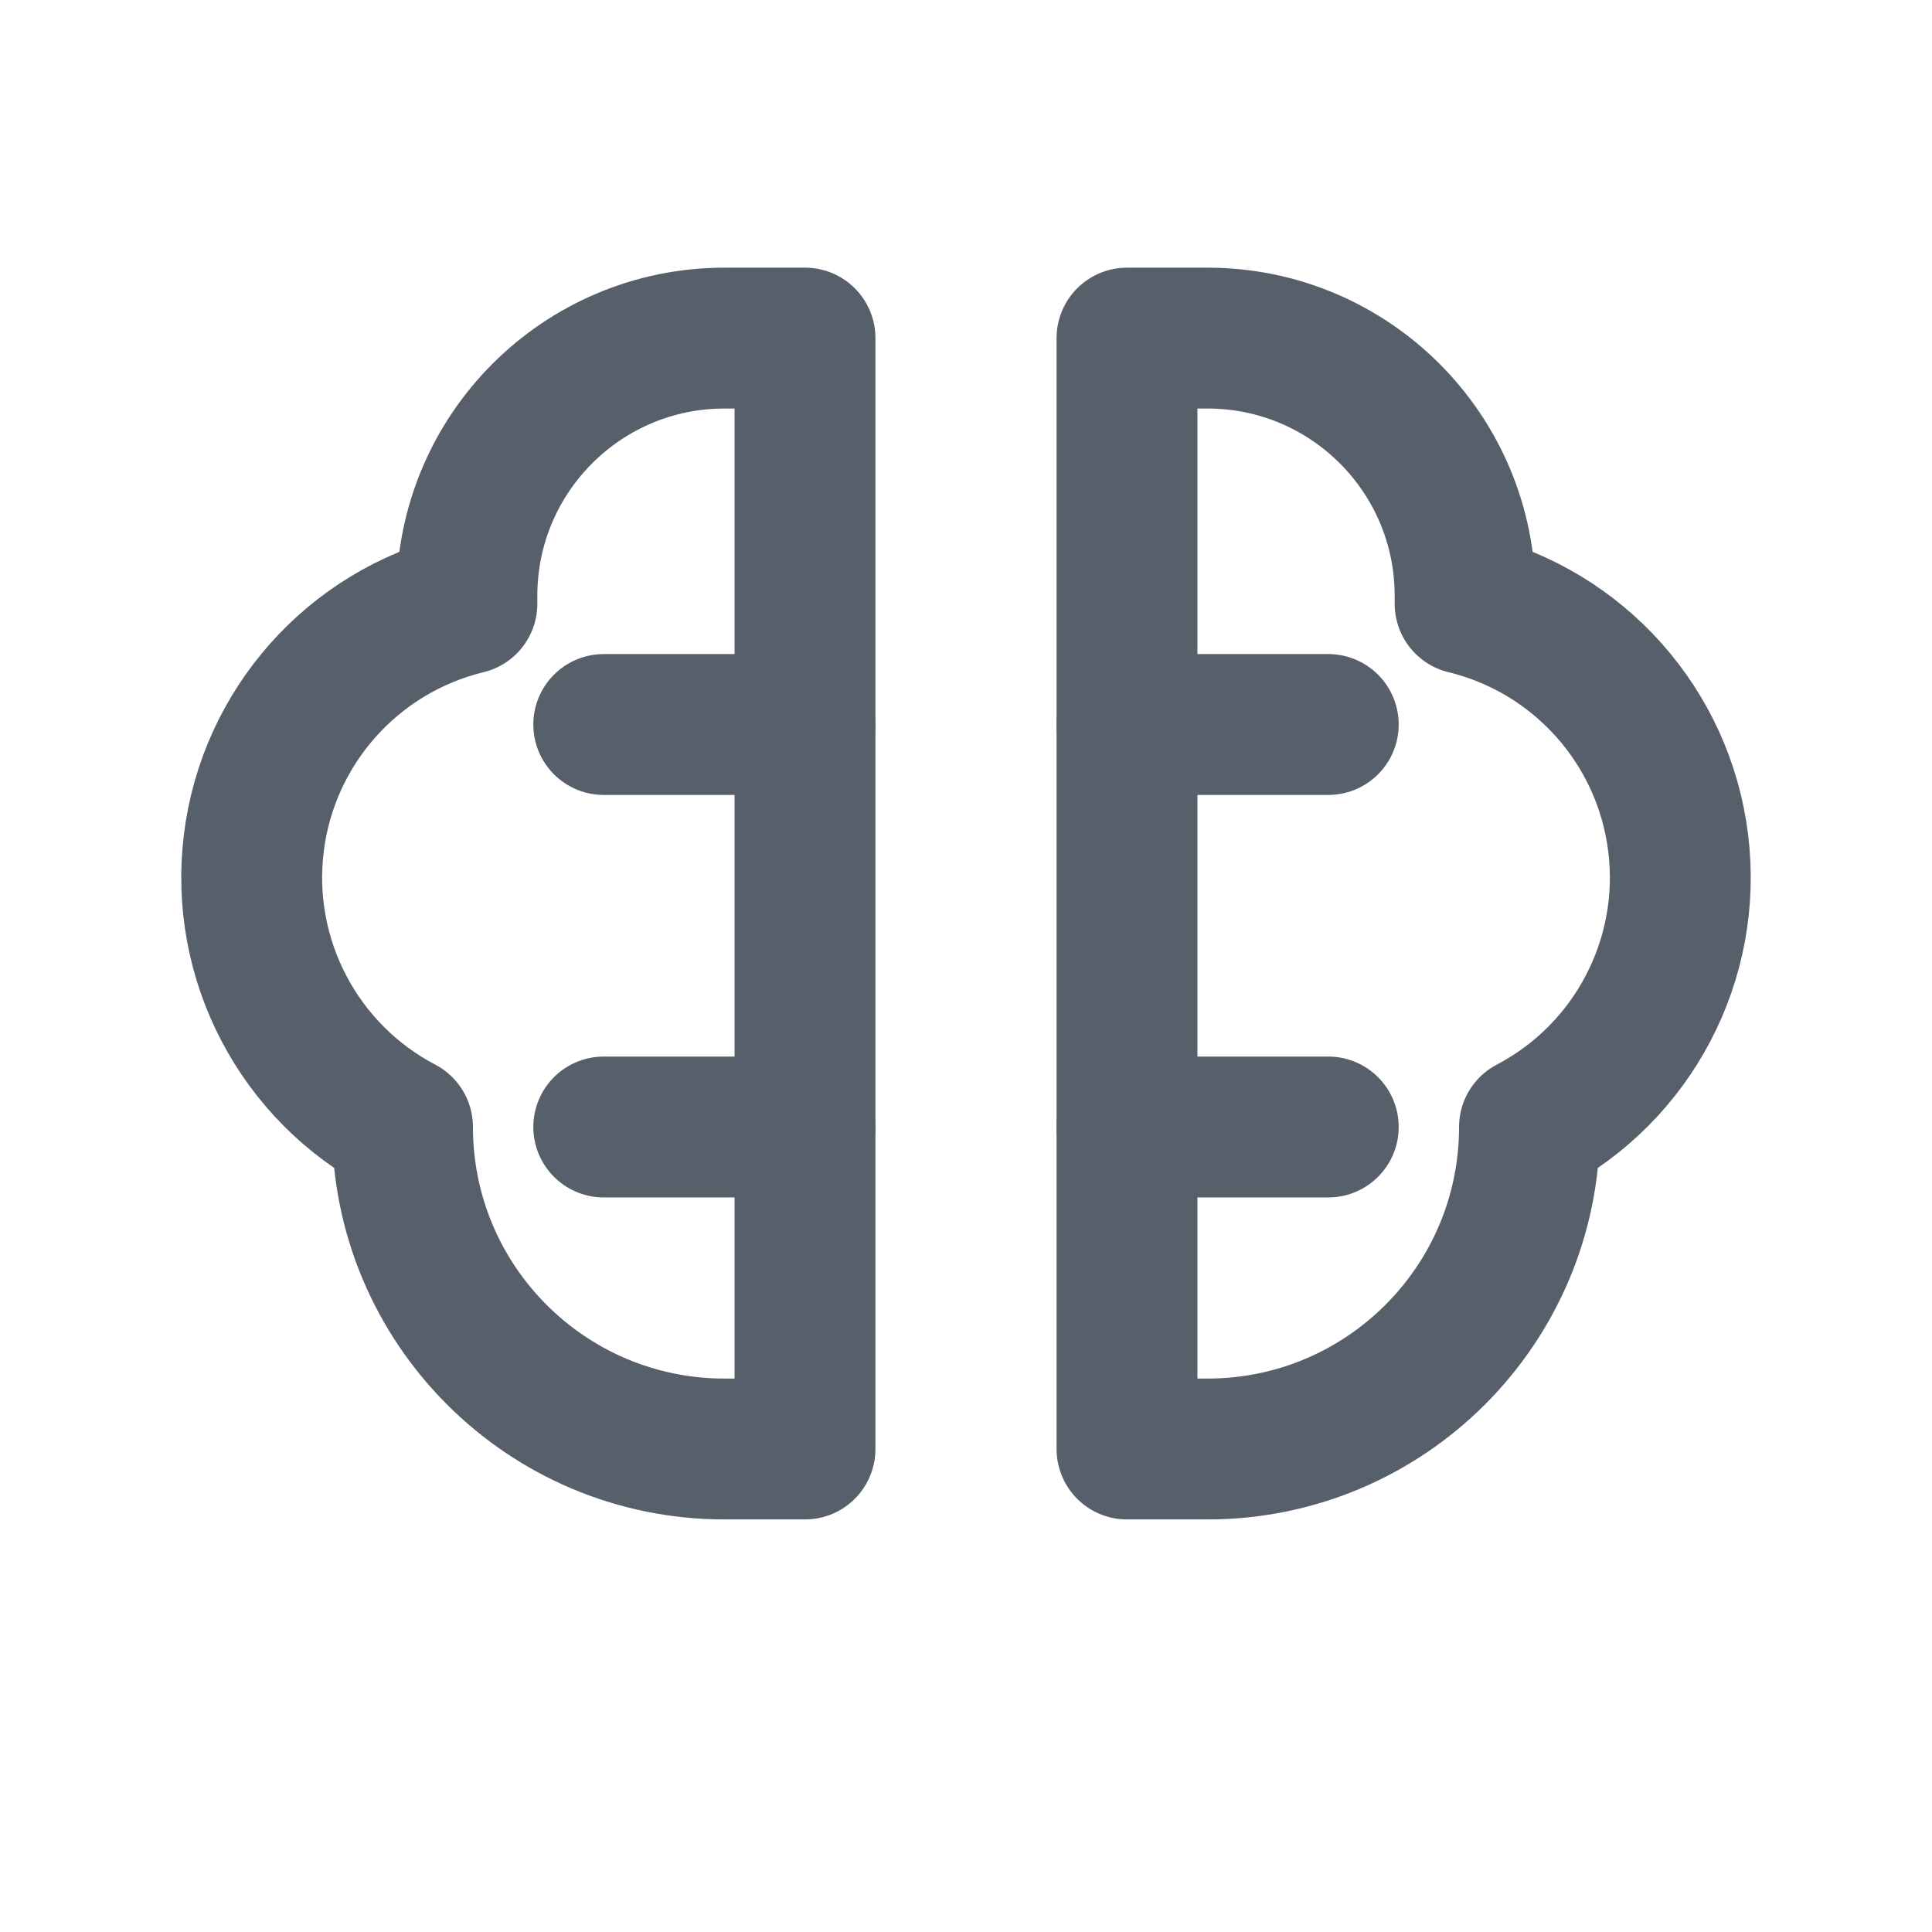
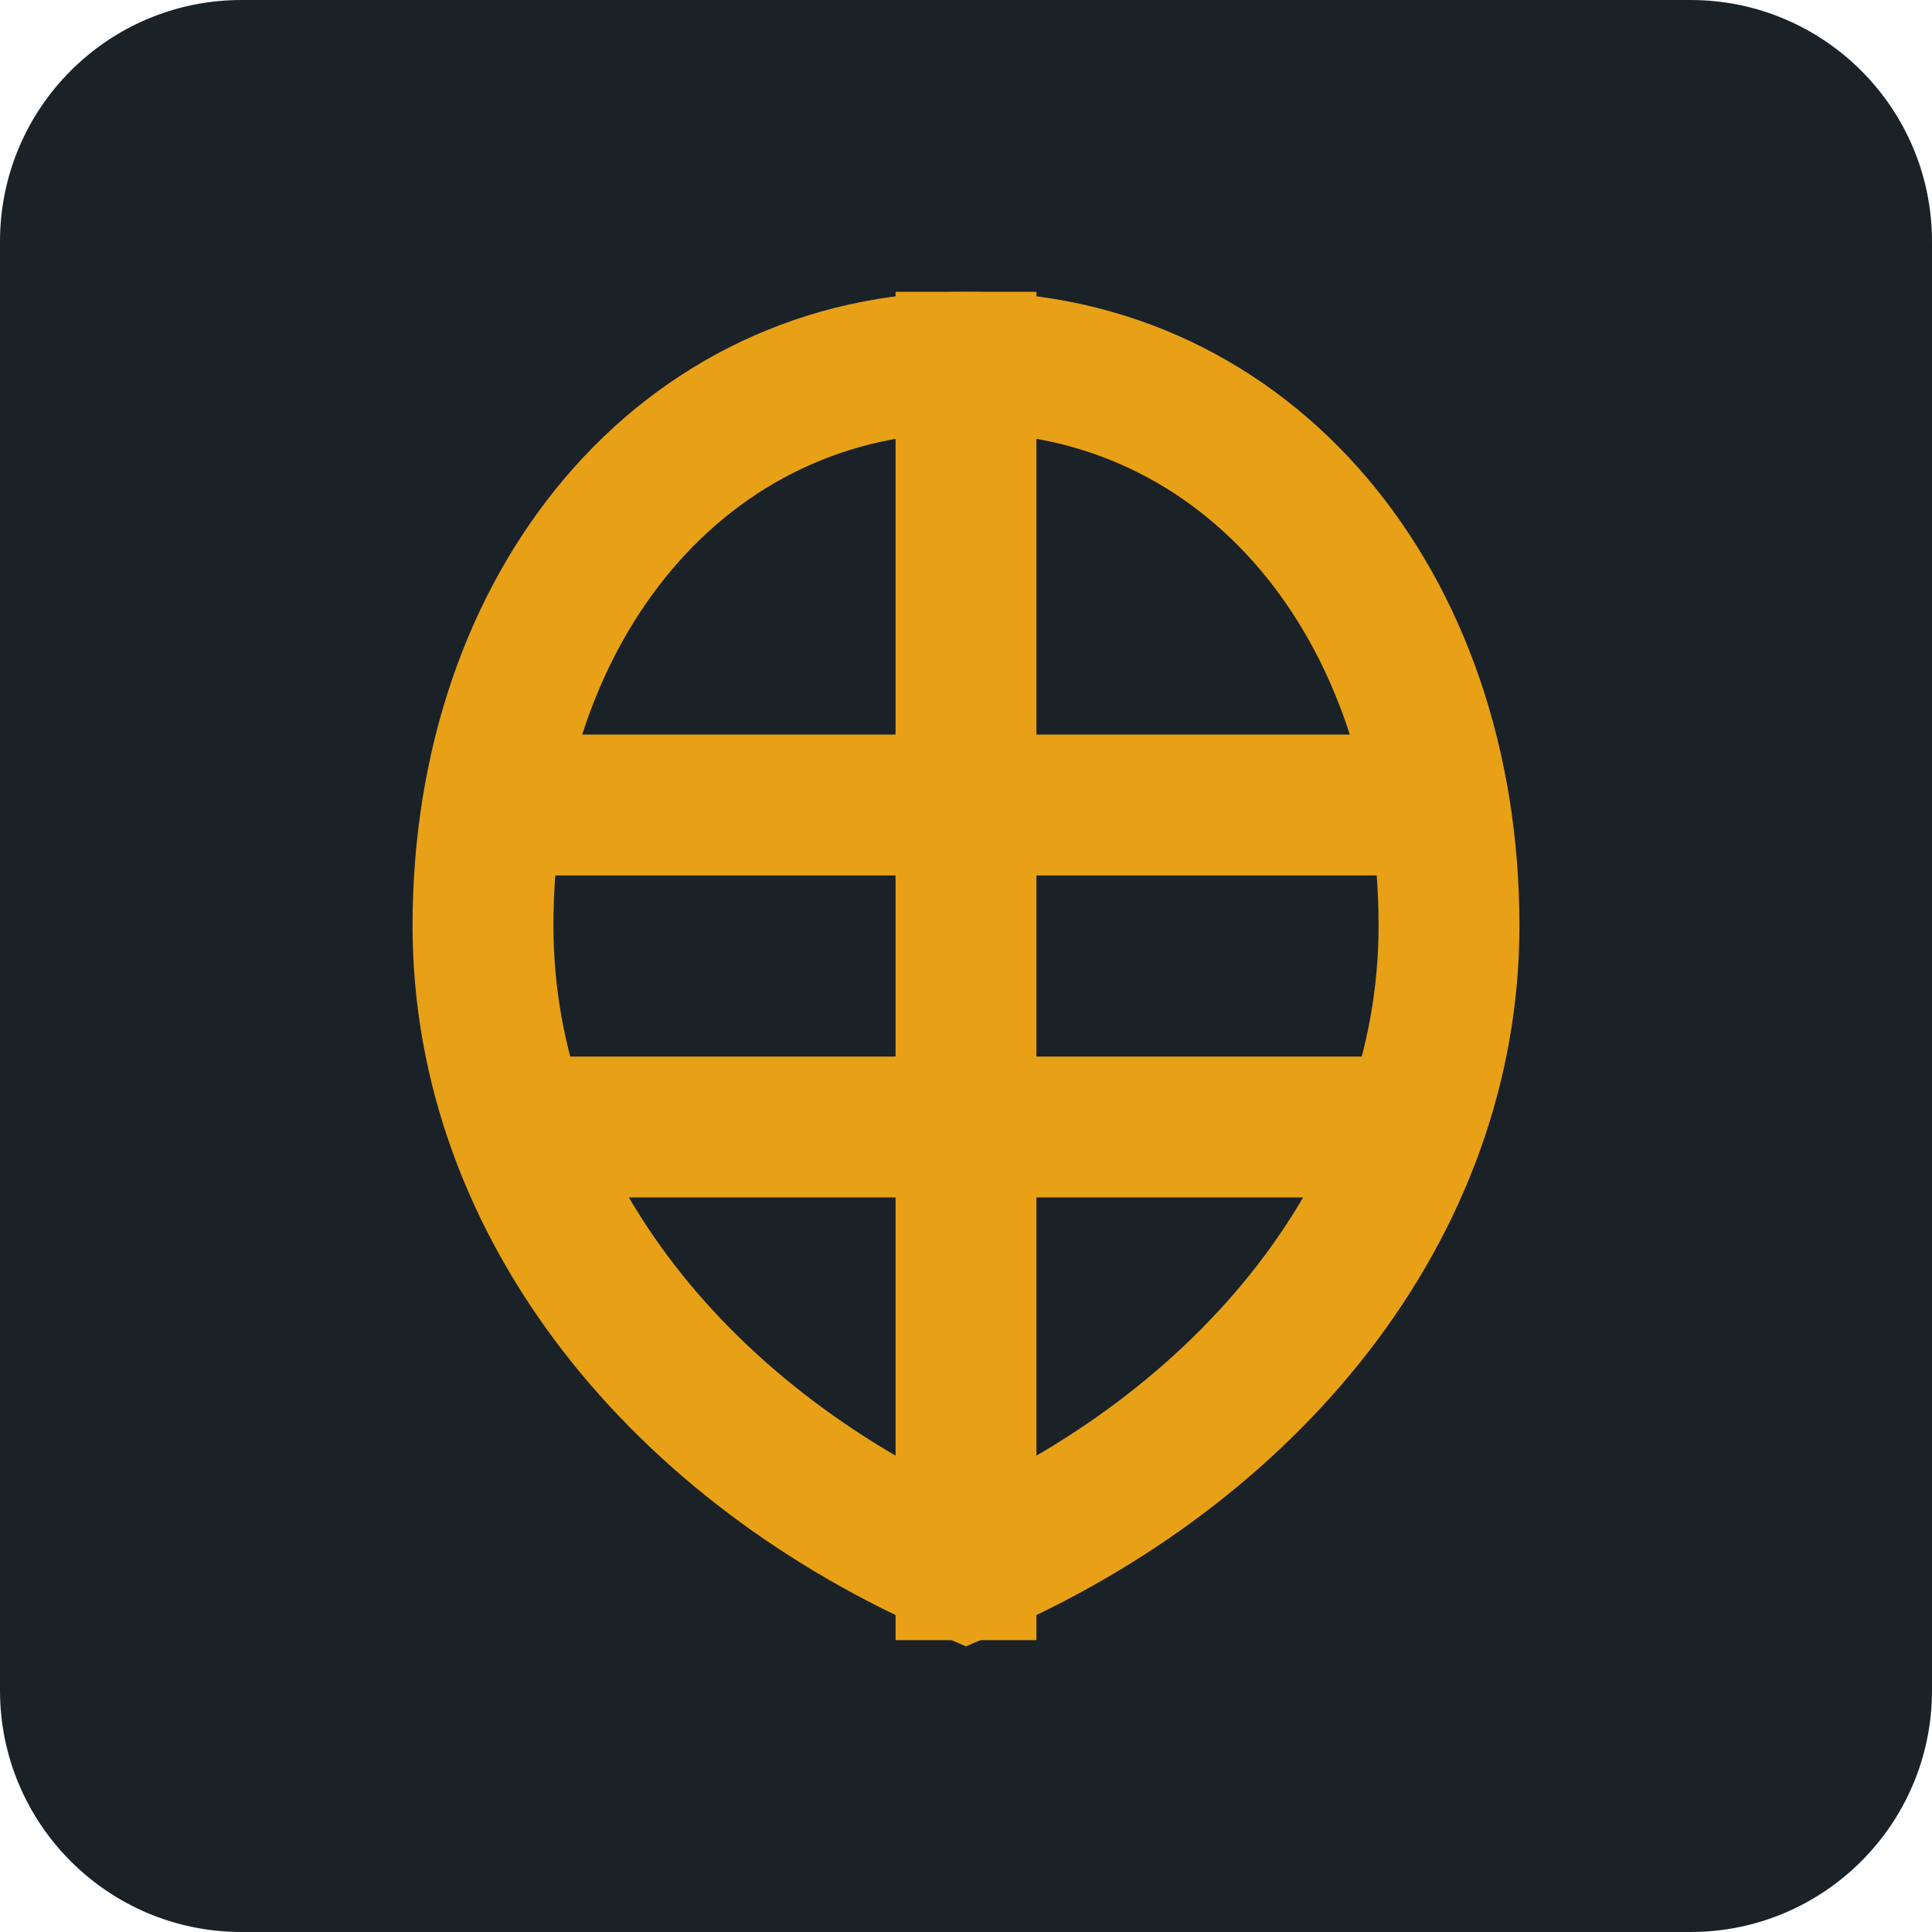
- <svg xmlns="http://www.w3.org/2000/svg" viewBox="0 0 24 24" fill="none" stroke="#57606a" stroke-width="1.75" stroke-linecap="round" stroke-linejoin="round" role="img" aria-hidden="true">
-   <path d="M9 4.2A3.2 3.2 0 0 0 5.8 7.4v.1A3.5 3.5 0 0 0 5 14a4 4 0 0 0 4 4h1V4.2Z" />
-   <path d="M15 4.2a3.2 3.2 0 0 1 3.2 3.2v.1A3.5 3.5 0 0 1 19 14a4 4 0 0 1-4 4h-1V4.2Z" />
-   <path d="M10 9H7.5M14 9h2.5M10 14H7.5M14 14h2.5" />
+ <svg xmlns="http://www.w3.org/2000/svg" viewBox="0 0 24 24" role="img" aria-hidden="true">
+   <rect width="24" height="24" rx="3" fill="#1a2228" />
+   <g fill="none" stroke="#e8a017" stroke-width="1.75" stroke-linecap="square" stroke-linejoin="miter">
+     <path d="M12 4.5 C8.5 4.5 6 7.5 6 11.5 C6 15 8.5 18 12 19.5 C15.5 18 18 15 18 11.5 C18 7.5 15.5 4.5 12 4.5 Z" />
+     <path d="M12 4.5 V19.5" />
+     <path d="M6.5 10 H17.5 M7 14 H17" />
+   </g>
</svg>
